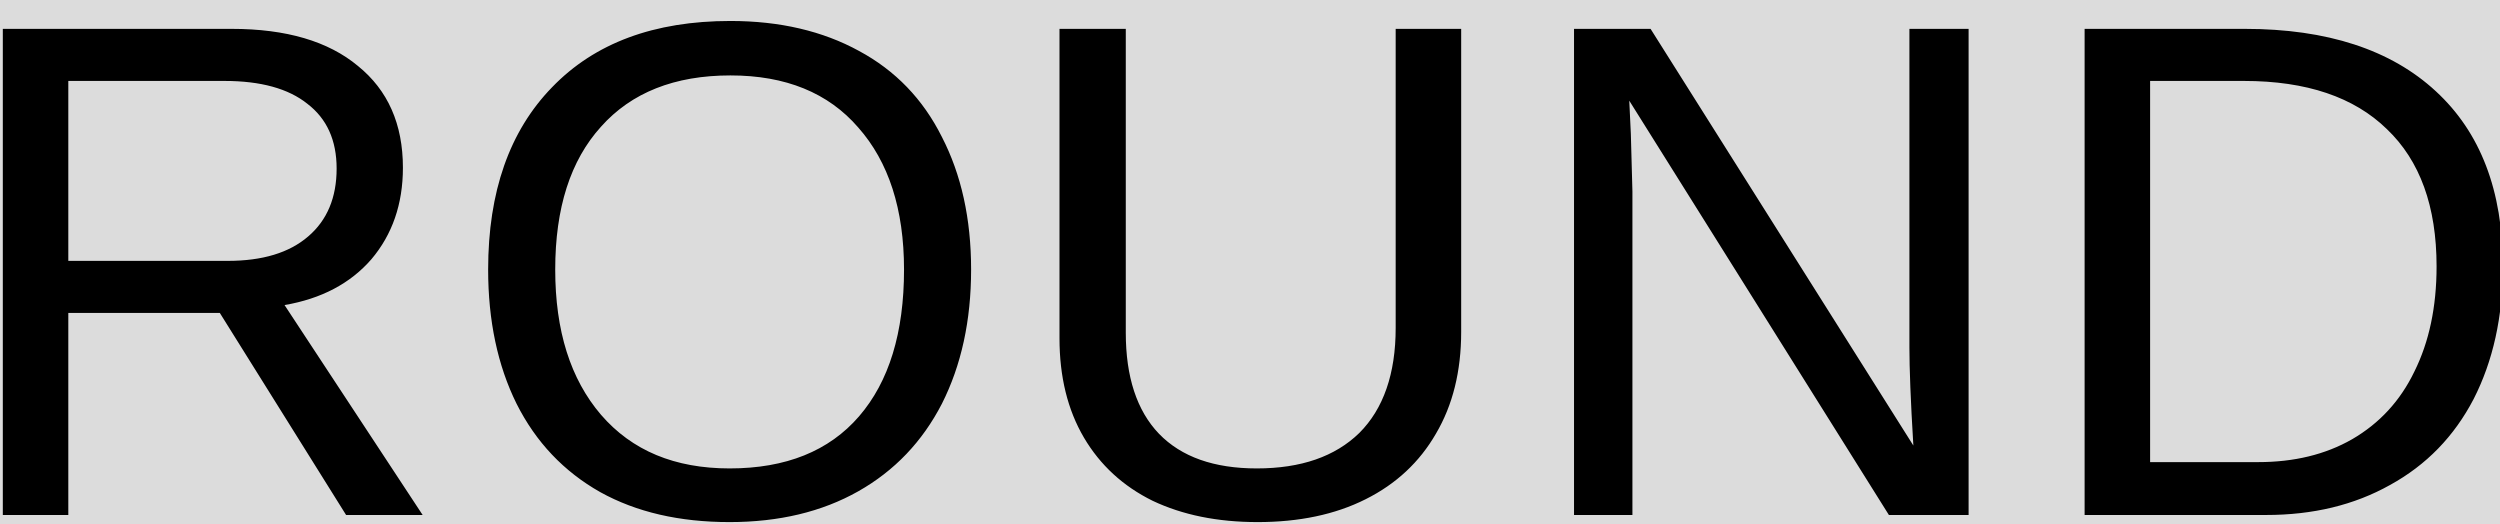
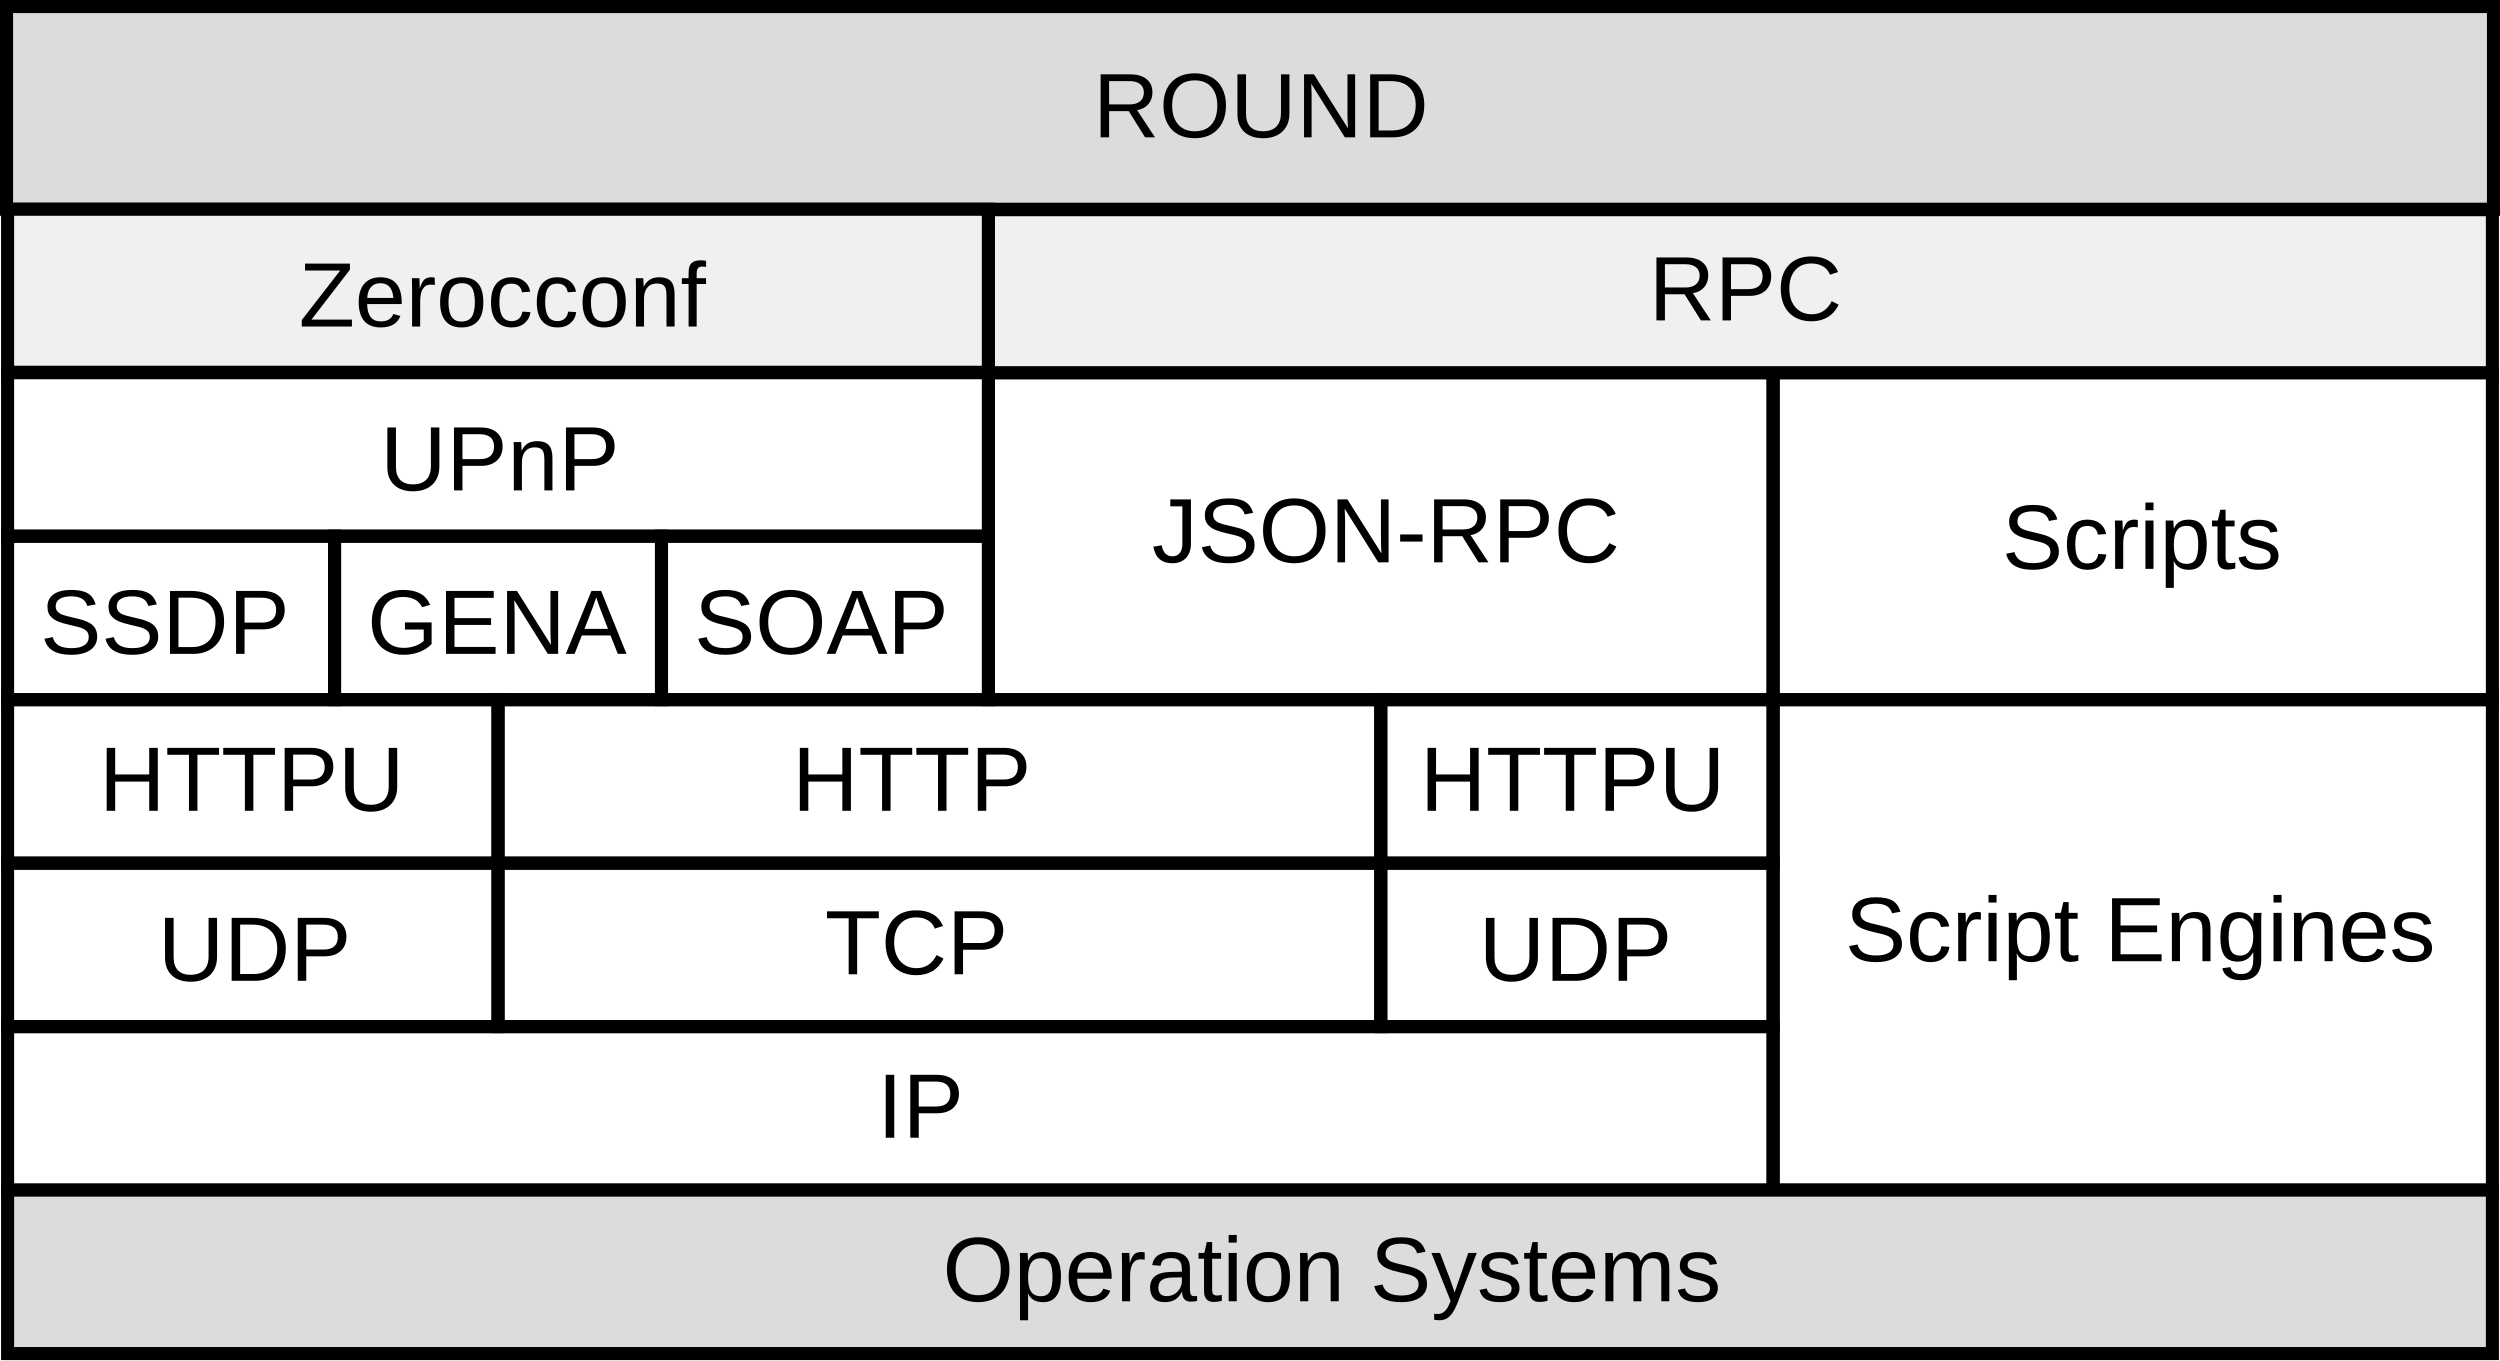
- <svg xmlns="http://www.w3.org/2000/svg" xmlns:ns1="http://www.openswatchbook.org/uri/2009/osb" xmlns:xlink="http://www.w3.org/1999/xlink" width="49.499" height="10.37" id="svg2" version="1.1">
+ <svg xmlns="http://www.w3.org/2000/svg" xmlns:ns1="http://www.openswatchbook.org/uri/2009/osb" xmlns:xlink="http://www.w3.org/1999/xlink" width="382.323" height="208" id="svg2" version="1.1">
  <defs id="defs4">
    <marker orient="auto" refY="0" refX="0" id="TriangleOutS" style="overflow:visible">
      <path id="path4045" d="m 5.77,0 -8.65,5 0,-10 8.65,5 z" style="fill-rule:evenodd;stroke:#000000;stroke-width:1pt" transform="scale(0.2,0.2)" />
    </marker>
    <marker orient="auto" refY="0" refX="0" id="Arrow1Mend" style="overflow:visible">
      <path id="path3906" d="M 0,0 5,-5 -12.5,0 5,5 0,0 z" style="fill-rule:evenodd;stroke:#000000;stroke-width:1pt" transform="matrix(-0.4,0,0,-0.4,-4,0)" />
    </marker>
    <marker orient="auto" refY="0" refX="0" id="Arrow1Lend" style="overflow:visible">
      <path id="path3900" d="M 0,0 5,-5 -12.5,0 5,5 0,0 z" style="fill-rule:evenodd;stroke:#000000;stroke-width:1pt" transform="matrix(-0.8,0,0,-0.8,-10,0)" />
    </marker>
    <marker orient="auto" refY="0" refX="0" id="Arrow2Lend" style="overflow:visible">
      <path id="path3918" style="fill-rule:evenodd;stroke-width:0.625;stroke-linejoin:round" d="M 8.719,4.034 -2.207,0.016 8.719,-4.002 c -1.745,2.372 -1.735,5.617 -6e-7,8.035 z" transform="matrix(-1.1,0,0,-1.1,-1.1,0)" />
    </marker>
    <marker orient="auto" refY="0" refX="0" id="Arrow1Send" style="overflow:visible">
      <path id="path3912" d="M 0,0 5,-5 -12.5,0 5,5 0,0 z" style="fill-rule:evenodd;stroke:#000000;stroke-width:1pt" transform="matrix(-0.2,0,0,-0.2,-1.2,0)" />
    </marker>
    <linearGradient id="linearGradient5205" ns1:paint="solid">
      <stop style="stop-color:#370000;stop-opacity:1;" offset="0" id="stop5207" />
    </linearGradient>
    <linearGradient id="linearGradient907" xlink:href="#linearGradient900" />
    <linearGradient id="linearGradient906" xlink:href="#linearGradient900" />
    <linearGradient id="linearGradient905" xlink:href="#linearGradient900" />
    <linearGradient id="linearGradient904" xlink:href="#linearGradient900" />
    <linearGradient id="linearGradient903" xlink:href="#linearGradient900" />
    <linearGradient id="linearGradient900">
      <stop offset="0" id="stop901" style="stop-color: #000000;stop-opacity: 1.0;" />
      <stop offset="1" id="stop902" style="stop-color:#ffffff;stop-opacity:1;" />
    </linearGradient>
    <linearGradient id="linearGradient775" xlink:href="#linearGradient772" />
    <linearGradient id="linearGradient772">
      <stop offset="0" id="stop773" style="stop-color: #000000;stop-opacity: 1.0;" />
      <stop offset="1" id="stop774" style="stop-color:#ffffff;stop-opacity:1;" />
    </linearGradient>
    <linearGradient id="linearGradient907-9" xlink:href="#linearGradient900-2" />
    <linearGradient id="linearGradient906-7" xlink:href="#linearGradient900-2" />
    <linearGradient id="linearGradient905-2" xlink:href="#linearGradient900-2" />
    <linearGradient id="linearGradient904-9" xlink:href="#linearGradient900-2" />
    <linearGradient id="linearGradient903-7" xlink:href="#linearGradient900-2" />
    <linearGradient id="linearGradient900-2">
      <stop offset="0" id="stop901-5" style="stop-color: #000000;stop-opacity: 1.0;" />
      <stop offset="1" id="stop902-5" style="stop-color:#ffffff;stop-opacity:1;" />
    </linearGradient>
  </defs>
-   <g id="layer2" transform="translate(-116.1006,31.19922)">
+   <g id="layer2" transform="translate(52.16143,68)">
    <rect style="fill:none;stroke:#000000;stroke-width:2;stroke-miterlimit:2;stroke-opacity:1;stroke-dasharray:none" id="rect3130" width="135" height="25" x="24" y="64" />
    <rect y="39" x="24" height="25" width="135" id="rect3930" style="fill:none;stroke:#000000;stroke-width:2;stroke-miterlimit:2;stroke-opacity:1;stroke-dasharray:none" />
    <rect style="fill:none;stroke:#000000;stroke-width:2;stroke-miterlimit:2;stroke-opacity:1;stroke-dasharray:none" id="rect3932" width="60" height="25" x="159" y="39" />
    <rect style="fill:none;stroke:#000000;stroke-width:2;stroke-miterlimit:2;stroke-opacity:1;stroke-dasharray:none" id="rect3934" width="60" height="25" x="159" y="64" />
    <rect y="89" x="-51" height="25" width="270" id="rect3936" style="fill:none;stroke:#000000;stroke-width:2;stroke-miterlimit:2;stroke-opacity:1;stroke-dasharray:none" />
    <rect y="-11" x="99" height="50" width="120" id="rect3938" style="fill:none;stroke:#000000;stroke-width:2;stroke-miterlimit:2;stroke-opacity:1;stroke-dasharray:none" />
    <rect style="fill:none;stroke:#000000;stroke-width:2;stroke-miterlimit:2;stroke-opacity:1;stroke-dasharray:none" id="rect3960" width="75" height="25" x="-51" y="39" />
    <rect style="fill:none;stroke:#000000;stroke-width:2;stroke-miterlimit:2;stroke-opacity:1;stroke-dasharray:none" id="rect3962" width="75" height="25" x="-51" y="64" />
    <rect style="fill:none;stroke:#000000;stroke-width:2;stroke-miterlimit:2;stroke-opacity:1;stroke-dasharray:none" id="rect4010" width="50" height="25" x="49" y="14" />
    <rect y="14" x="-1" height="25" width="50" id="rect4018" style="fill:none;stroke:#000000;stroke-width:2;stroke-miterlimit:2;stroke-opacity:1;stroke-dasharray:none" />
    <rect style="fill:none;stroke:#000000;stroke-width:2;stroke-miterlimit:2;stroke-opacity:1;stroke-dasharray:none" id="rect4030" width="50" height="25" x="-51" y="14" />
    <rect style="fill:none;stroke:#000000;stroke-width:2;stroke-miterlimit:2;stroke-opacity:1;stroke-dasharray:none" id="rect4032" width="150" height="25" x="-51" y="-11" />
-     <rect y="-41" x="-51.161" height="30.161" width="380.323" id="rect4038" style="fill:#dcdcdc;fill-opacity:1;stroke:#000000;stroke-width:1.554;stroke-miterlimit:2;stroke-opacity:1;stroke-dasharray:none" />
+     <rect y="-67" x="-51.161" height="31" width="380.323" id="rect4038" style="fill:#dcdcdc;fill-opacity:1;stroke:#000000;stroke-width:2;stroke-miterlimit:2;stroke-opacity:1;stroke-dasharray:none" />
    <rect y="39" x="219" height="75" width="110" id="rect4048" style="fill:none;stroke:#000000;stroke-width:2;stroke-miterlimit:2;stroke-opacity:1;stroke-dasharray:none" />
    <rect style="fill:none;stroke:#000000;stroke-width:2;stroke-miterlimit:2;stroke-opacity:1;stroke-dasharray:none" id="rect4069" width="110" height="50" x="219" y="-11" />
    <rect style="fill:#dcdcdc;fill-opacity:1;stroke:#000000;stroke-width:2;stroke-miterlimit:2;stroke-opacity:1;stroke-dasharray:none" id="rect4089" width="380" height="25" x="-51" y="114" />
+     <rect y="-36" x="-51" height="24.932" width="150" id="rect3065" style="fill:#f0f0f0;stroke:#000000;stroke-width:2;stroke-miterlimit:2;stroke-opacity:1;stroke-dasharray:none;fill-opacity:1" />
+     <rect style="fill:#f0f0f0;stroke:#000000;stroke-width:2;stroke-miterlimit:2;stroke-opacity:1;stroke-dasharray:none;fill-opacity:1" id="rect3073" width="230" height="24.932" x="99" y="-35.932" />
  </g>
-   <g id="layer1" transform="translate(-302.1006,-167.1629)" style="display:inline">
+   <g id="layer1" transform="translate(-133.8386,-130.3622)" style="display:inline">
    <text xml:space="preserve" style="font-size:14px;font-style:normal;font-variant:normal;font-weight:normal;font-stretch:normal;text-align:start;line-height:125%;letter-spacing:0px;word-spacing:0px;writing-mode:lr-tb;text-anchor:start;fill:#000000;fill-opacity:1;stroke:none;font-family:Arial;-inkscape-font-specification:Arial" x="192" y="205.362" id="text3077">
      <tspan id="tspan3079" x="192" y="205.362">UPnP</tspan>
    </text>
    <text id="text3093" y="216.362" x="310" style="font-size:14px;font-style:normal;font-variant:normal;font-weight:normal;font-stretch:normal;text-align:start;line-height:125%;letter-spacing:0px;word-spacing:0px;writing-mode:lr-tb;text-anchor:start;fill:#000000;fill-opacity:1;stroke:none;font-family:Arial;-inkscape-font-specification:Arial" xml:space="preserve">
      <tspan id="tspan3097" x="310" y="216.362">JSON-RPC</tspan>
    </text>
    <text id="text3099" y="254.362" x="255" style="font-size:14px;font-style:normal;font-variant:normal;font-weight:normal;font-stretch:normal;text-align:start;line-height:125%;letter-spacing:0px;word-spacing:0px;writing-mode:lr-tb;text-anchor:start;fill:#000000;fill-opacity:1;stroke:none;font-family:Arial;-inkscape-font-specification:Arial" xml:space="preserve">
      <tspan id="tspan3103" x="255" y="254.362">HTTP</tspan>
    </text>
    <text xml:space="preserve" style="font-size:14px;font-style:normal;font-variant:normal;font-weight:normal;font-stretch:normal;text-align:start;line-height:125%;letter-spacing:0px;word-spacing:0px;writing-mode:lr-tb;text-anchor:start;fill:#000000;fill-opacity:1;stroke:none;font-family:Arial;-inkscape-font-specification:Arial" x="351" y="254.362" id="text3105">
      <tspan id="tspan3109" x="351" y="254.362">HTTPU</tspan>
    </text>
    <text xml:space="preserve" style="font-size:14px;font-style:normal;font-variant:normal;font-weight:normal;font-stretch:normal;text-align:start;line-height:125%;letter-spacing:0px;word-spacing:0px;writing-mode:lr-tb;text-anchor:start;fill:#000000;fill-opacity:1;stroke:none;font-family:Arial;-inkscape-font-specification:Arial" x="268" y="304.362" id="text3111">
      <tspan id="tspan3115" x="268" y="304.362">IP</tspan>
    </text>
    <text id="text3117" y="279.362" x="260" style="font-size:14px;font-style:normal;font-variant:normal;font-weight:normal;font-stretch:normal;text-align:start;line-height:125%;letter-spacing:0px;word-spacing:0px;writing-mode:lr-tb;text-anchor:start;fill:#000000;fill-opacity:1;stroke:none;font-family:Arial;-inkscape-font-specification:Arial" xml:space="preserve">
      <tspan id="tspan3121" x="260" y="279.362">TCP</tspan>
    </text>
    <text xml:space="preserve" style="font-size:14px;font-style:normal;font-variant:normal;font-weight:normal;font-stretch:normal;text-align:start;line-height:125%;letter-spacing:0px;word-spacing:0px;writing-mode:lr-tb;text-anchor:start;fill:#000000;fill-opacity:1;stroke:none;font-family:Arial;-inkscape-font-specification:Arial" x="360" y="280.362" id="text3123">
      <tspan id="tspan3127" x="360" y="280.362">UDP</tspan>
    </text>
    <text xml:space="preserve" style="font-size:14px;font-style:normal;font-variant:normal;font-weight:normal;font-stretch:normal;text-align:start;line-height:125%;letter-spacing:0px;word-spacing:0px;writing-mode:lr-tb;text-anchor:start;fill:#000000;fill-opacity:1;stroke:none;font-family:Arial;-inkscape-font-specification:Arial" x="149" y="254.362" id="text3952">
      <tspan id="tspan3954" x="149" y="254.362">HTTPU</tspan>
    </text>
    <text xml:space="preserve" style="font-size:14px;font-style:normal;font-variant:normal;font-weight:normal;font-stretch:normal;text-align:start;line-height:125%;letter-spacing:0px;word-spacing:0px;writing-mode:lr-tb;text-anchor:start;fill:#000000;fill-opacity:1;stroke:none;font-family:Arial;-inkscape-font-specification:Arial" x="158" y="280.362" id="text3956">
      <tspan id="tspan3958" x="158" y="280.362">UDP</tspan>
    </text>
    <text xml:space="preserve" style="font-size:14px;font-style:normal;font-variant:normal;font-weight:normal;font-stretch:normal;text-align:start;line-height:125%;letter-spacing:0px;word-spacing:0px;writing-mode:lr-tb;text-anchor:start;fill:#000000;fill-opacity:1;stroke:none;font-family:Arial;-inkscape-font-specification:Arial" x="240" y="230.362" id="text4012">
      <tspan id="tspan4016" x="240" y="230.362">SOAP</tspan>
    </text>
    <text id="text4020" y="230.362" x="190" style="font-size:14px;font-style:normal;font-variant:normal;font-weight:normal;font-stretch:normal;text-align:start;line-height:125%;letter-spacing:0px;word-spacing:0px;writing-mode:lr-tb;text-anchor:start;fill:#000000;fill-opacity:1;stroke:none;font-family:Arial;-inkscape-font-specification:Arial" xml:space="preserve">
      <tspan id="tspan4024" x="190" y="230.362">GENA</tspan>
    </text>
    <text xml:space="preserve" style="font-size:14px;font-style:normal;font-variant:normal;font-weight:normal;font-stretch:normal;text-align:start;line-height:125%;letter-spacing:0px;word-spacing:0px;writing-mode:lr-tb;text-anchor:start;fill:#000000;fill-opacity:1;stroke:none;font-family:Arial;-inkscape-font-specification:Arial" x="140" y="230.362" id="text4026">
      <tspan y="230.362" x="140" id="tspan4028">SSDP</tspan>
    </text>
-     <text id="text4034" y="177.362" x="301" style="font-size:14px;font-style:normal;font-variant:normal;font-weight:normal;font-stretch:normal;text-align:start;line-height:125%;letter-spacing:0px;word-spacing:0px;writing-mode:lr-tb;text-anchor:start;fill:#000000;fill-opacity:1;stroke:none;font-family:Arial;-inkscape-font-specification:Arial" xml:space="preserve">
-       <tspan id="tspan3065" x="301" y="177.362">ROUND</tspan>
+     <text id="text4034" y="151.362" x="301" style="font-size:14px;font-style:normal;font-variant:normal;font-weight:normal;font-stretch:normal;text-align:start;line-height:125%;letter-spacing:0px;word-spacing:0px;writing-mode:lr-tb;text-anchor:start;fill:#000000;fill-opacity:1;stroke:none;font-family:Arial;-inkscape-font-specification:Arial" xml:space="preserve">
+       <tspan id="tspan3065" x="301" y="151.362">ROUND</tspan>
    </text>
    <text id="text4044" y="277.362" x="416" style="font-size:14px;font-style:normal;font-variant:normal;font-weight:normal;font-stretch:normal;text-align:start;line-height:125%;letter-spacing:0px;word-spacing:0px;writing-mode:lr-tb;text-anchor:start;fill:#000000;fill-opacity:1;stroke:none;font-family:Arial;-inkscape-font-specification:Arial" xml:space="preserve">
      <tspan id="tspan4050" x="416" y="277.362">Script Engines</tspan>
    </text>
    <text xml:space="preserve" style="font-size:14px;font-style:normal;font-variant:normal;font-weight:normal;font-stretch:normal;text-align:start;line-height:125%;letter-spacing:0px;word-spacing:0px;writing-mode:lr-tb;text-anchor:start;fill:#000000;fill-opacity:1;stroke:none;font-family:Arial;-inkscape-font-specification:Arial" x="440" y="217.362" id="text4083">
      <tspan id="tspan4087" x="440" y="217.362">Scripts</tspan>
    </text>
    <text id="text4091" y="329.362" x="278" style="font-size:14px;font-style:normal;font-variant:normal;font-weight:normal;font-stretch:normal;text-align:start;line-height:125%;letter-spacing:0px;word-spacing:0px;writing-mode:lr-tb;text-anchor:start;fill:#000000;fill-opacity:1;stroke:none;font-family:Arial;-inkscape-font-specification:Arial" xml:space="preserve">
      <tspan id="tspan4095" x="278" y="329.362">Operation Systems</tspan>
    </text>
+     <text id="text3067" y="180.295" x="179.552" style="font-size:14px;font-style:normal;font-variant:normal;font-weight:normal;font-stretch:normal;text-align:start;line-height:125%;letter-spacing:0px;word-spacing:0px;writing-mode:lr-tb;text-anchor:start;fill:#000000;fill-opacity:1;stroke:none;font-family:Arial;-inkscape-font-specification:Arial" xml:space="preserve">
+       <tspan id="tspan3071" x="179.552" y="180.295">Zerocconf</tspan>
+     </text>
+     <text xml:space="preserve" style="font-size:14px;font-style:normal;font-variant:normal;font-weight:normal;font-stretch:normal;text-align:start;line-height:125%;letter-spacing:0px;word-spacing:0px;writing-mode:lr-tb;text-anchor:start;fill:#000000;fill-opacity:1;stroke:none;font-family:Arial;-inkscape-font-specification:Arial" x="386" y="179.362" id="text3075">
+       <tspan id="tspan3882" x="386" y="179.362">RPC</tspan>
+     </text>
  </g>
</svg>
